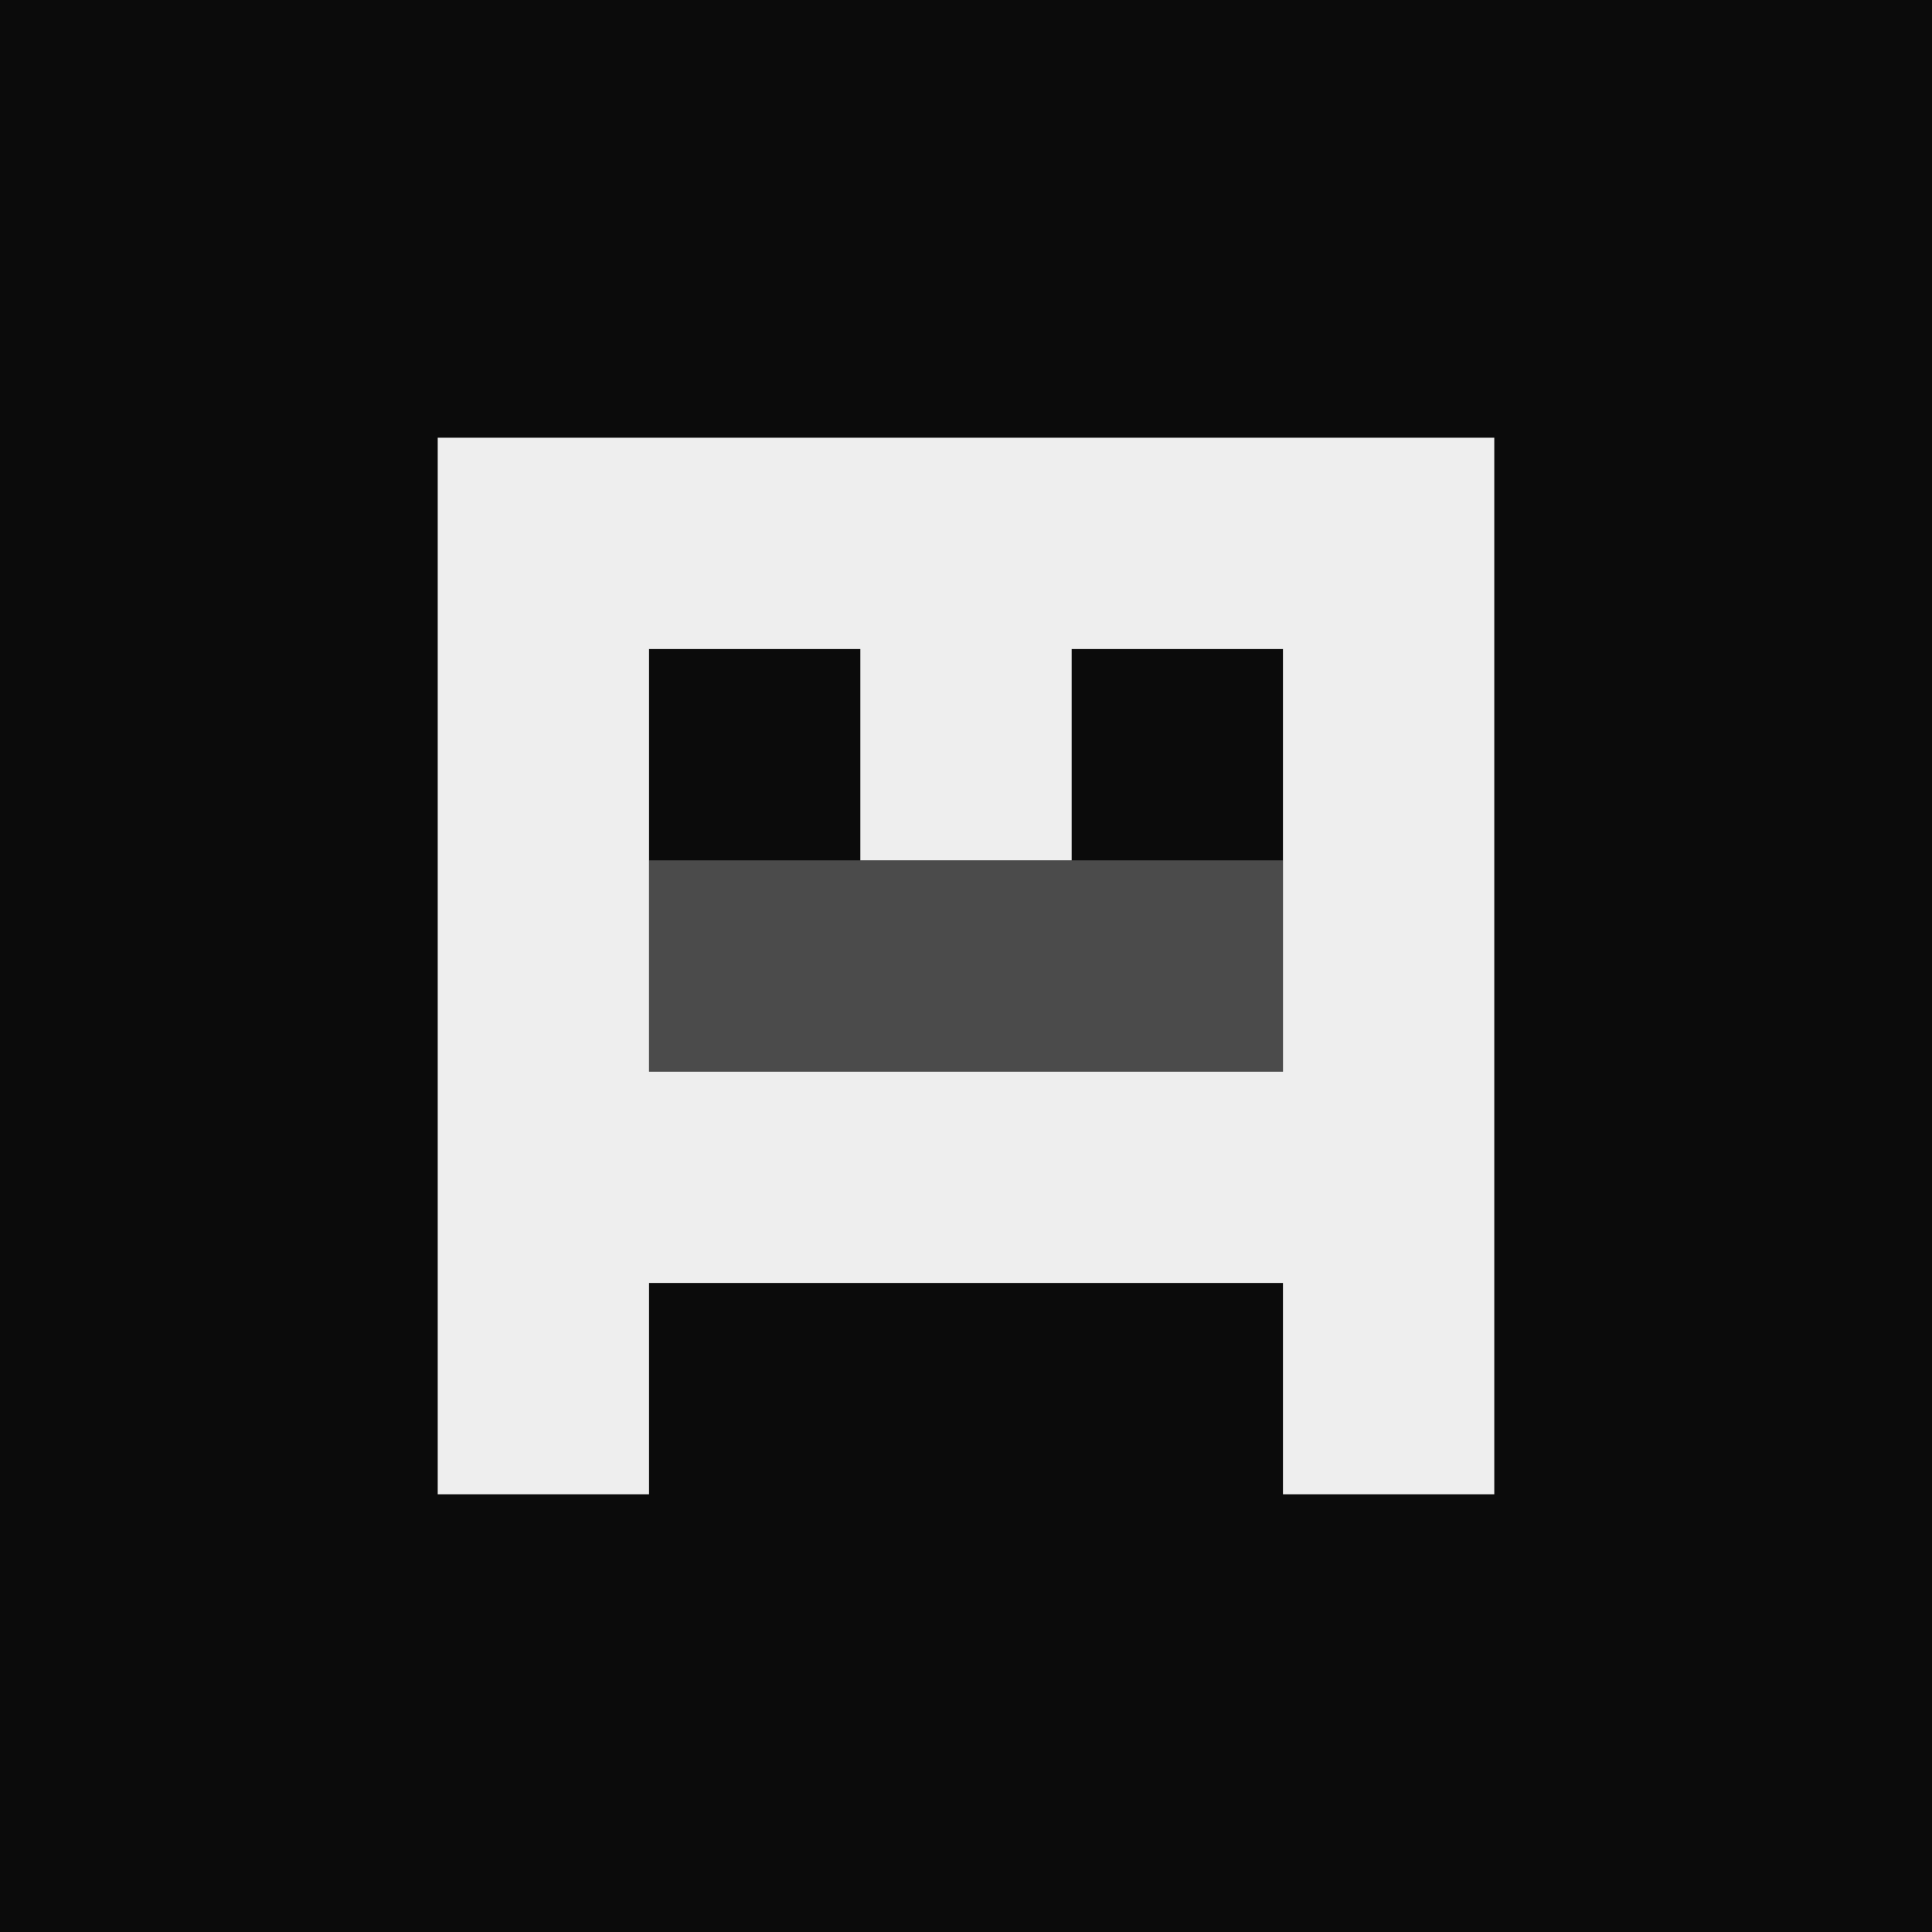
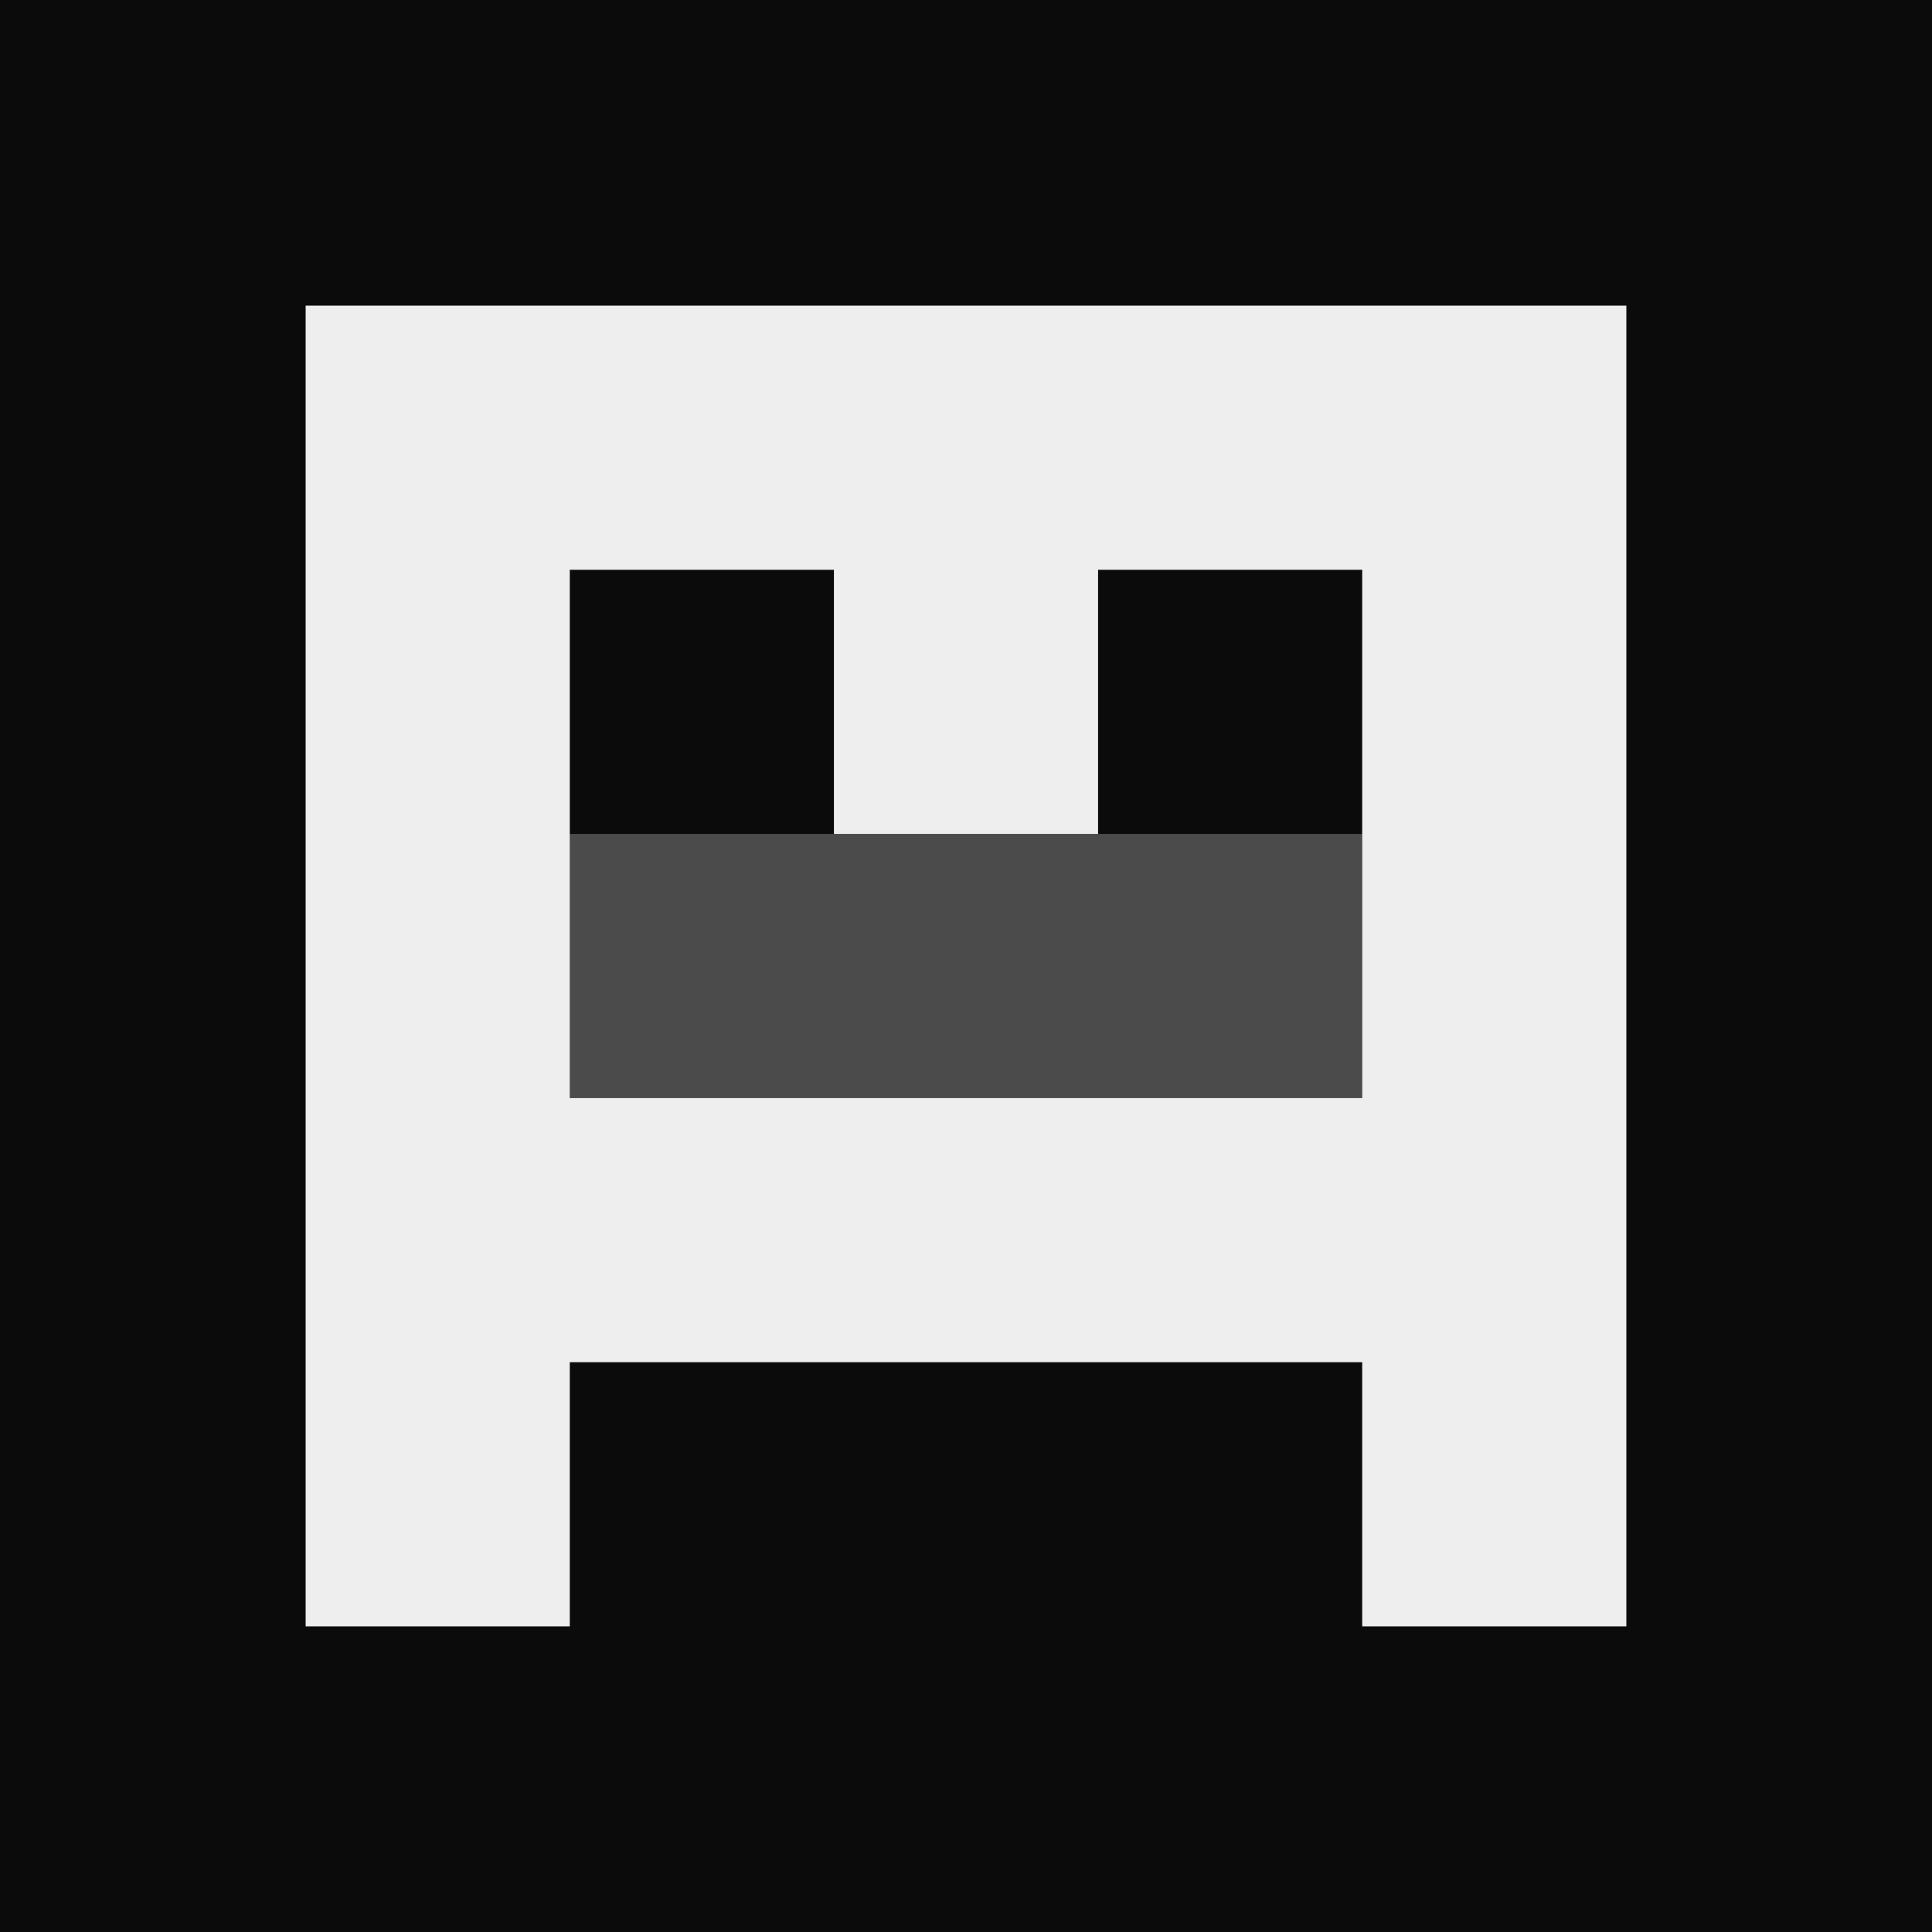
<svg xmlns="http://www.w3.org/2000/svg" viewBox="0 0 512 512" width="512" height="512">
  <rect width="512" height="512" fill="#0B0B0B" />
-   <g transform="translate(116 116) scale(56)">
+   <g transform="translate(81 81) scale(70)">
    <path fill="#4B4B4B" d="M1 2H4V3H1Z" />
    <path fill="#EEEEEE" fill-rule="evenodd" d="M0 0H5V5H4V4H1V5H0ZM1 1H2V2H3V1H4V3H1Z" />
  </g>
</svg>
